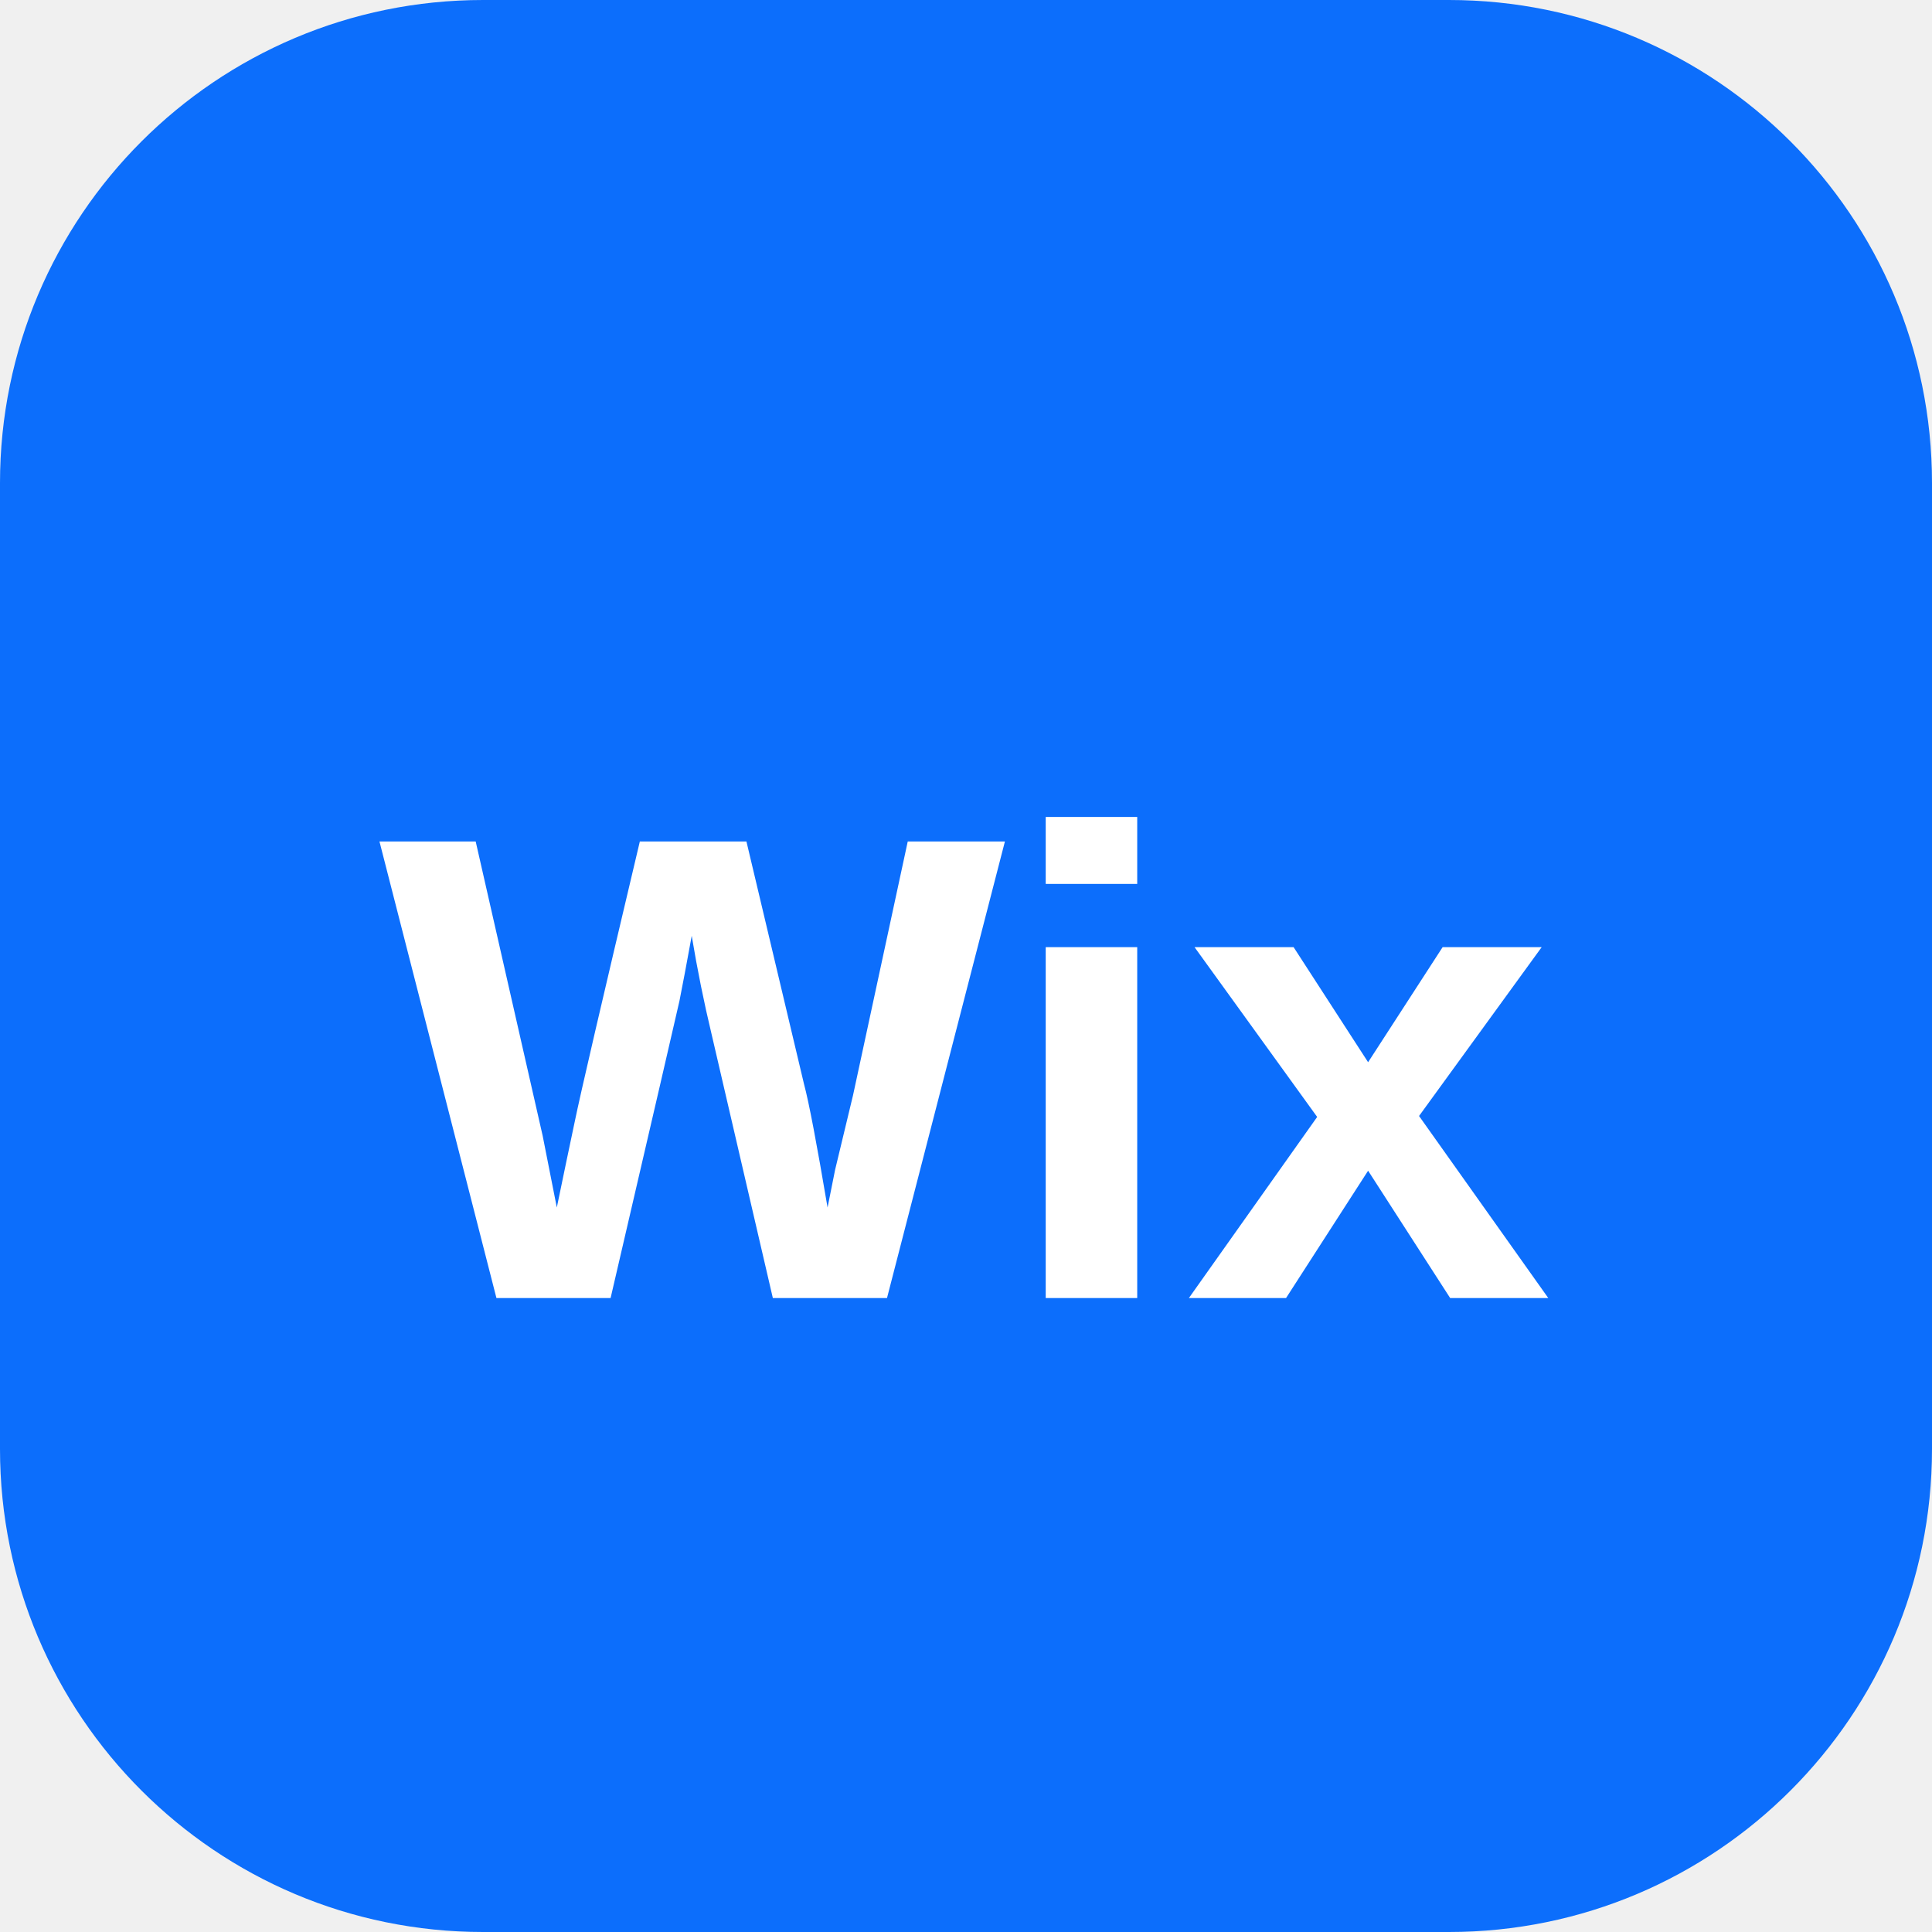
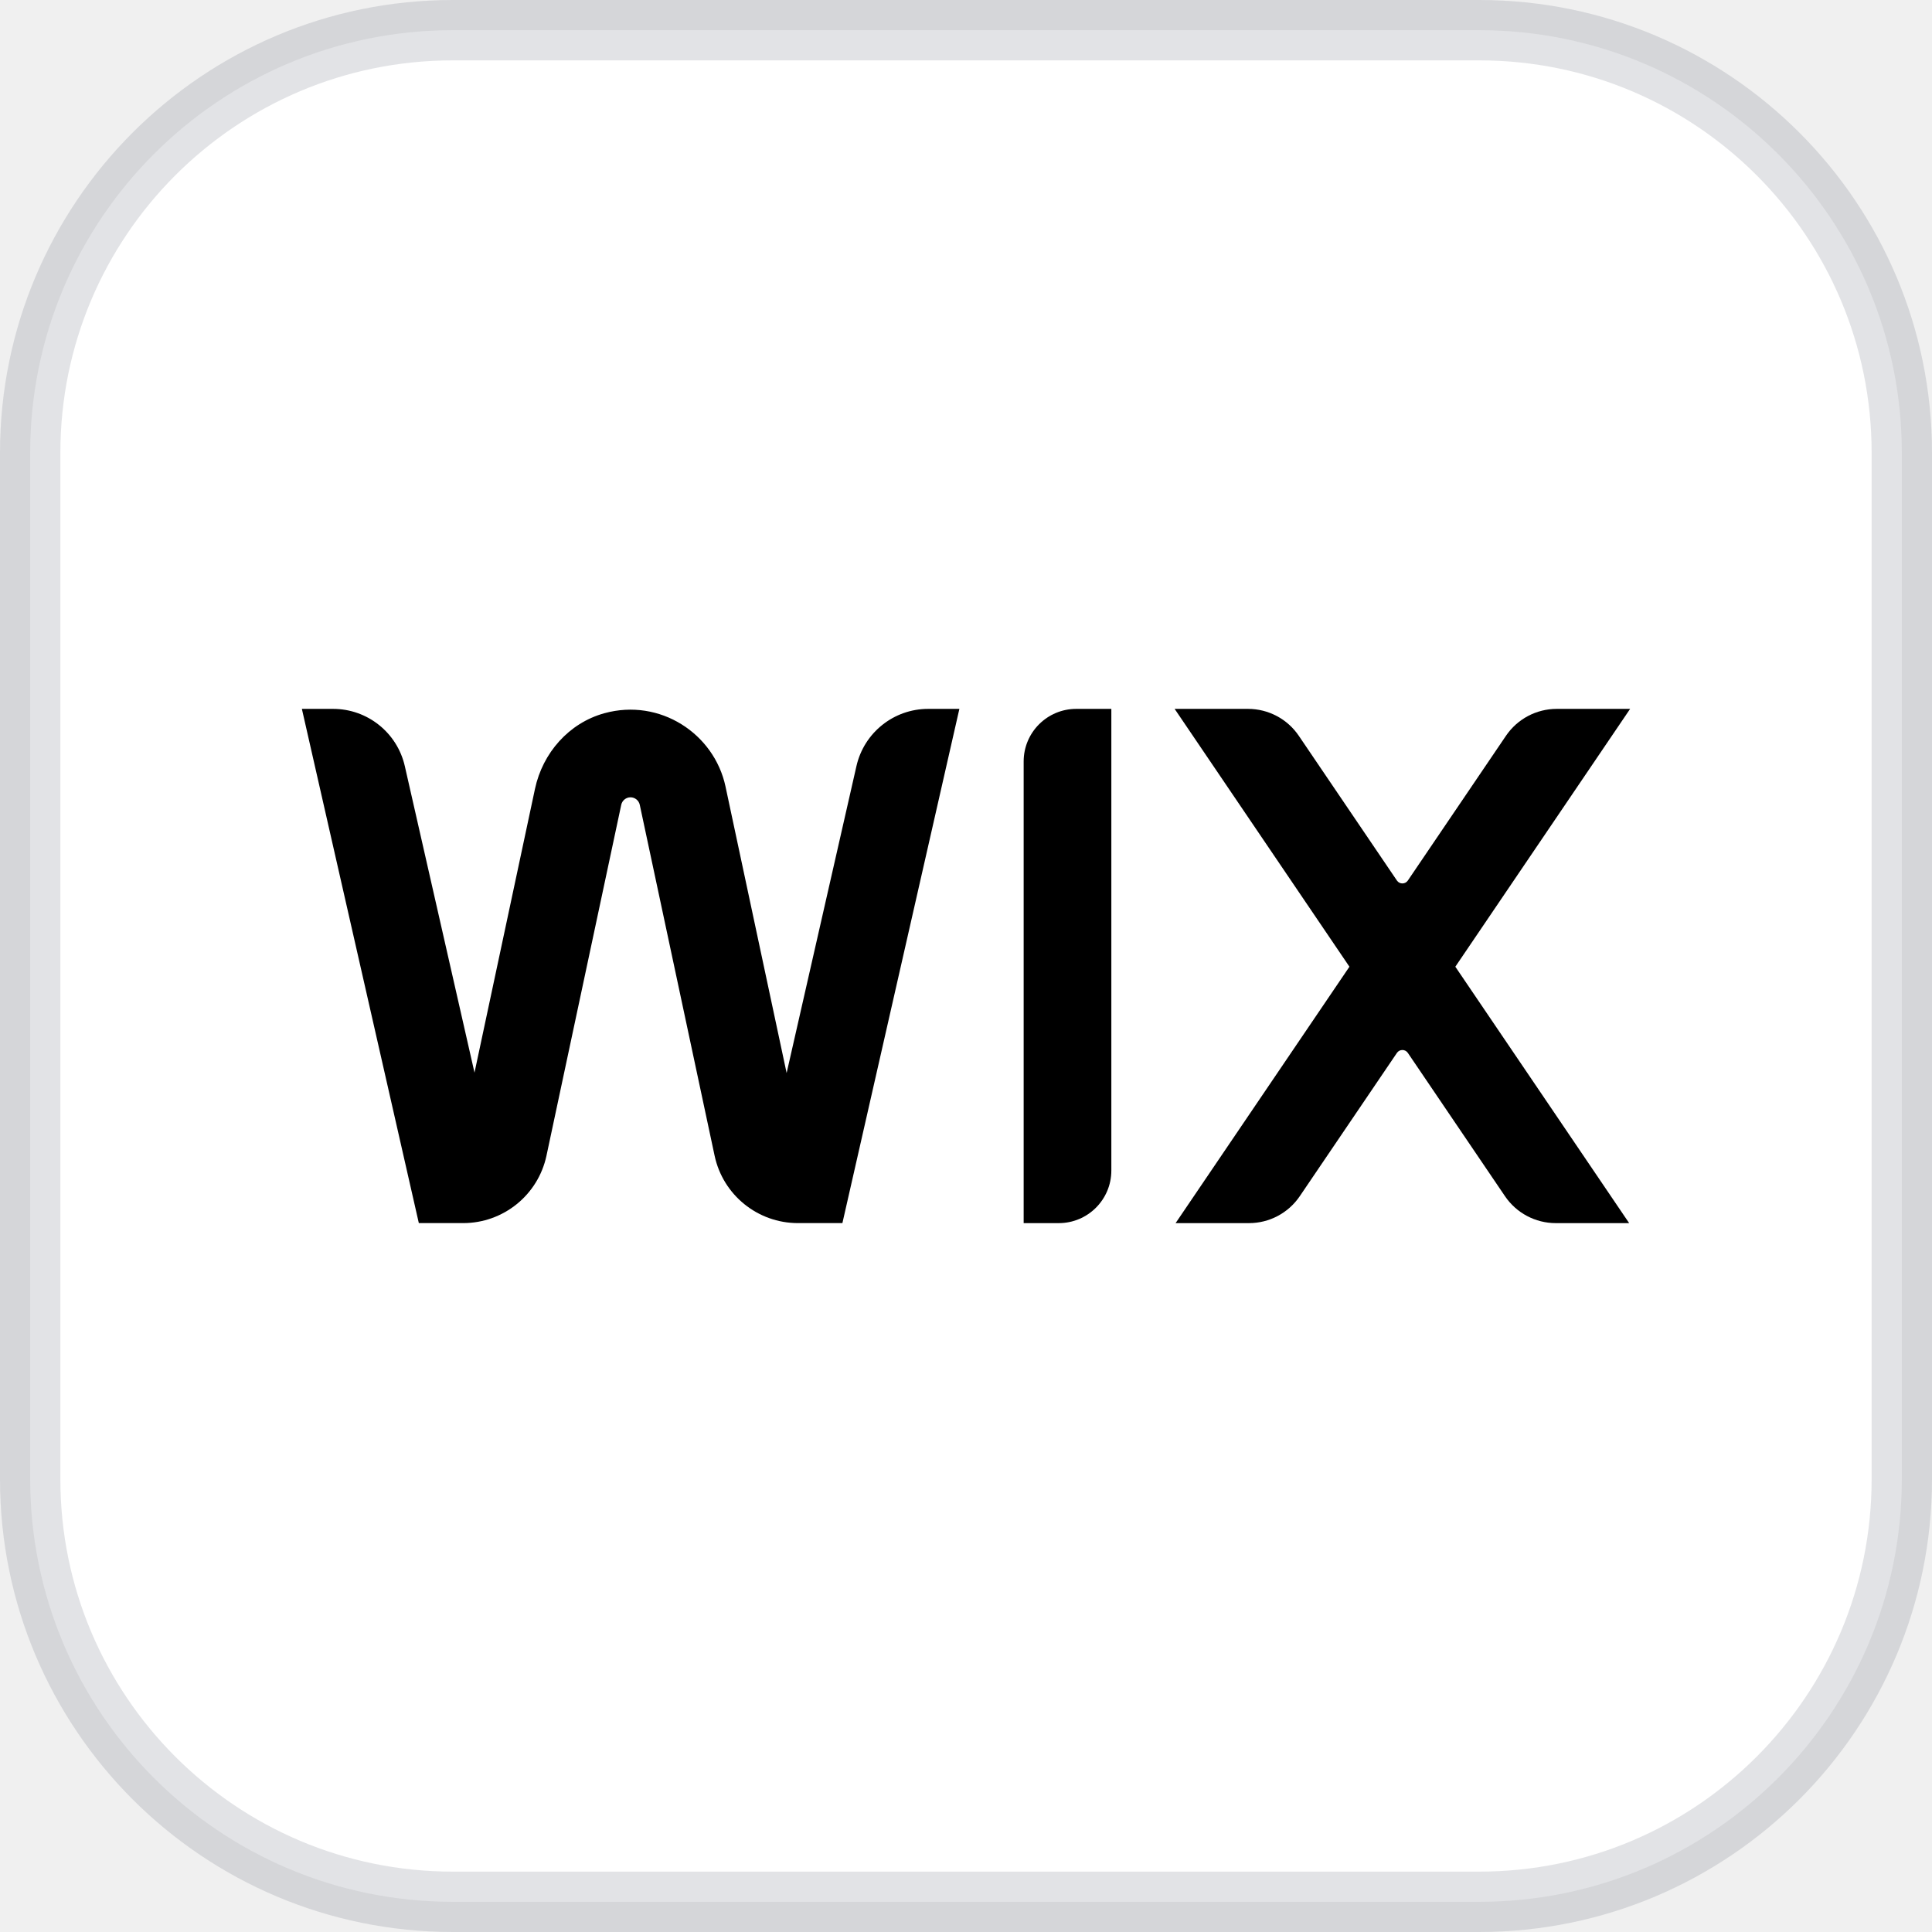
<svg xmlns="http://www.w3.org/2000/svg" viewBox="0 0 32 32">
-   <rect width="32" height="32" rx="8" fill="#0C6EFC" />
-   <text x="16" y="21.5" text-anchor="middle" font-family="Arial, Helvetica, sans-serif" font-weight="700" font-size="11" fill="#fff">Wix</text>
+   <rect x=".5" y=".5" width="31" height="31" rx="7" fill="#fff" stroke="#0F172A" stroke-opacity=".12" />
+   <g transform="matrix(0.133088 0 0 0.133088 5 11.7412)">
+     <path fill="#000" d="M165.304 0H156.173C153.64 0 151.273 1.254 149.85 3.352L137.639 21.366C137.313 21.844 136.608 21.844 136.283 21.366L124.071 3.352C122.651 1.254 120.281 0 117.748 0H108.617L130.371 32.089L108.737 64H117.868C120.401 64 122.769 62.746 124.192 60.648L136.283 42.813C136.608 42.335 137.313 42.335 137.639 42.813L149.73 60.648C151.15 62.746 153.52 64 156.053 64H165.184L143.551 32.089L165.304 0Z" />
+     <path fill="#000" d="M89.828 6.547V64H94.192C97.809 64 100.74 61.07 100.74 57.453V0H96.376C92.759 0 89.828 2.93 89.828 6.547Z" />
+     <path fill="#000" d="M81.828 0H77.944C73.668 0 69.963 2.957 69.016 7.126L60.328 45.319L52.723 9.666C51.317 3.077 44.556 -1.366 37.638 0.544C33.231 1.761 29.964 5.484 29.011 9.955L21.484 45.27L12.812 7.128C11.862 2.96 8.157 0 3.881 0H0L14.555 63.997H20.069C25.074 63.997 29.398 60.499 30.442 55.604L39.746 11.94C39.861 11.398 40.347 11.006 40.899 11.006C41.452 11.006 41.937 11.398 42.052 11.94L51.365 55.607C52.408 60.501 56.732 63.997 61.737 63.997H67.27L81.828 0Z" />
+   </g>
</svg>
